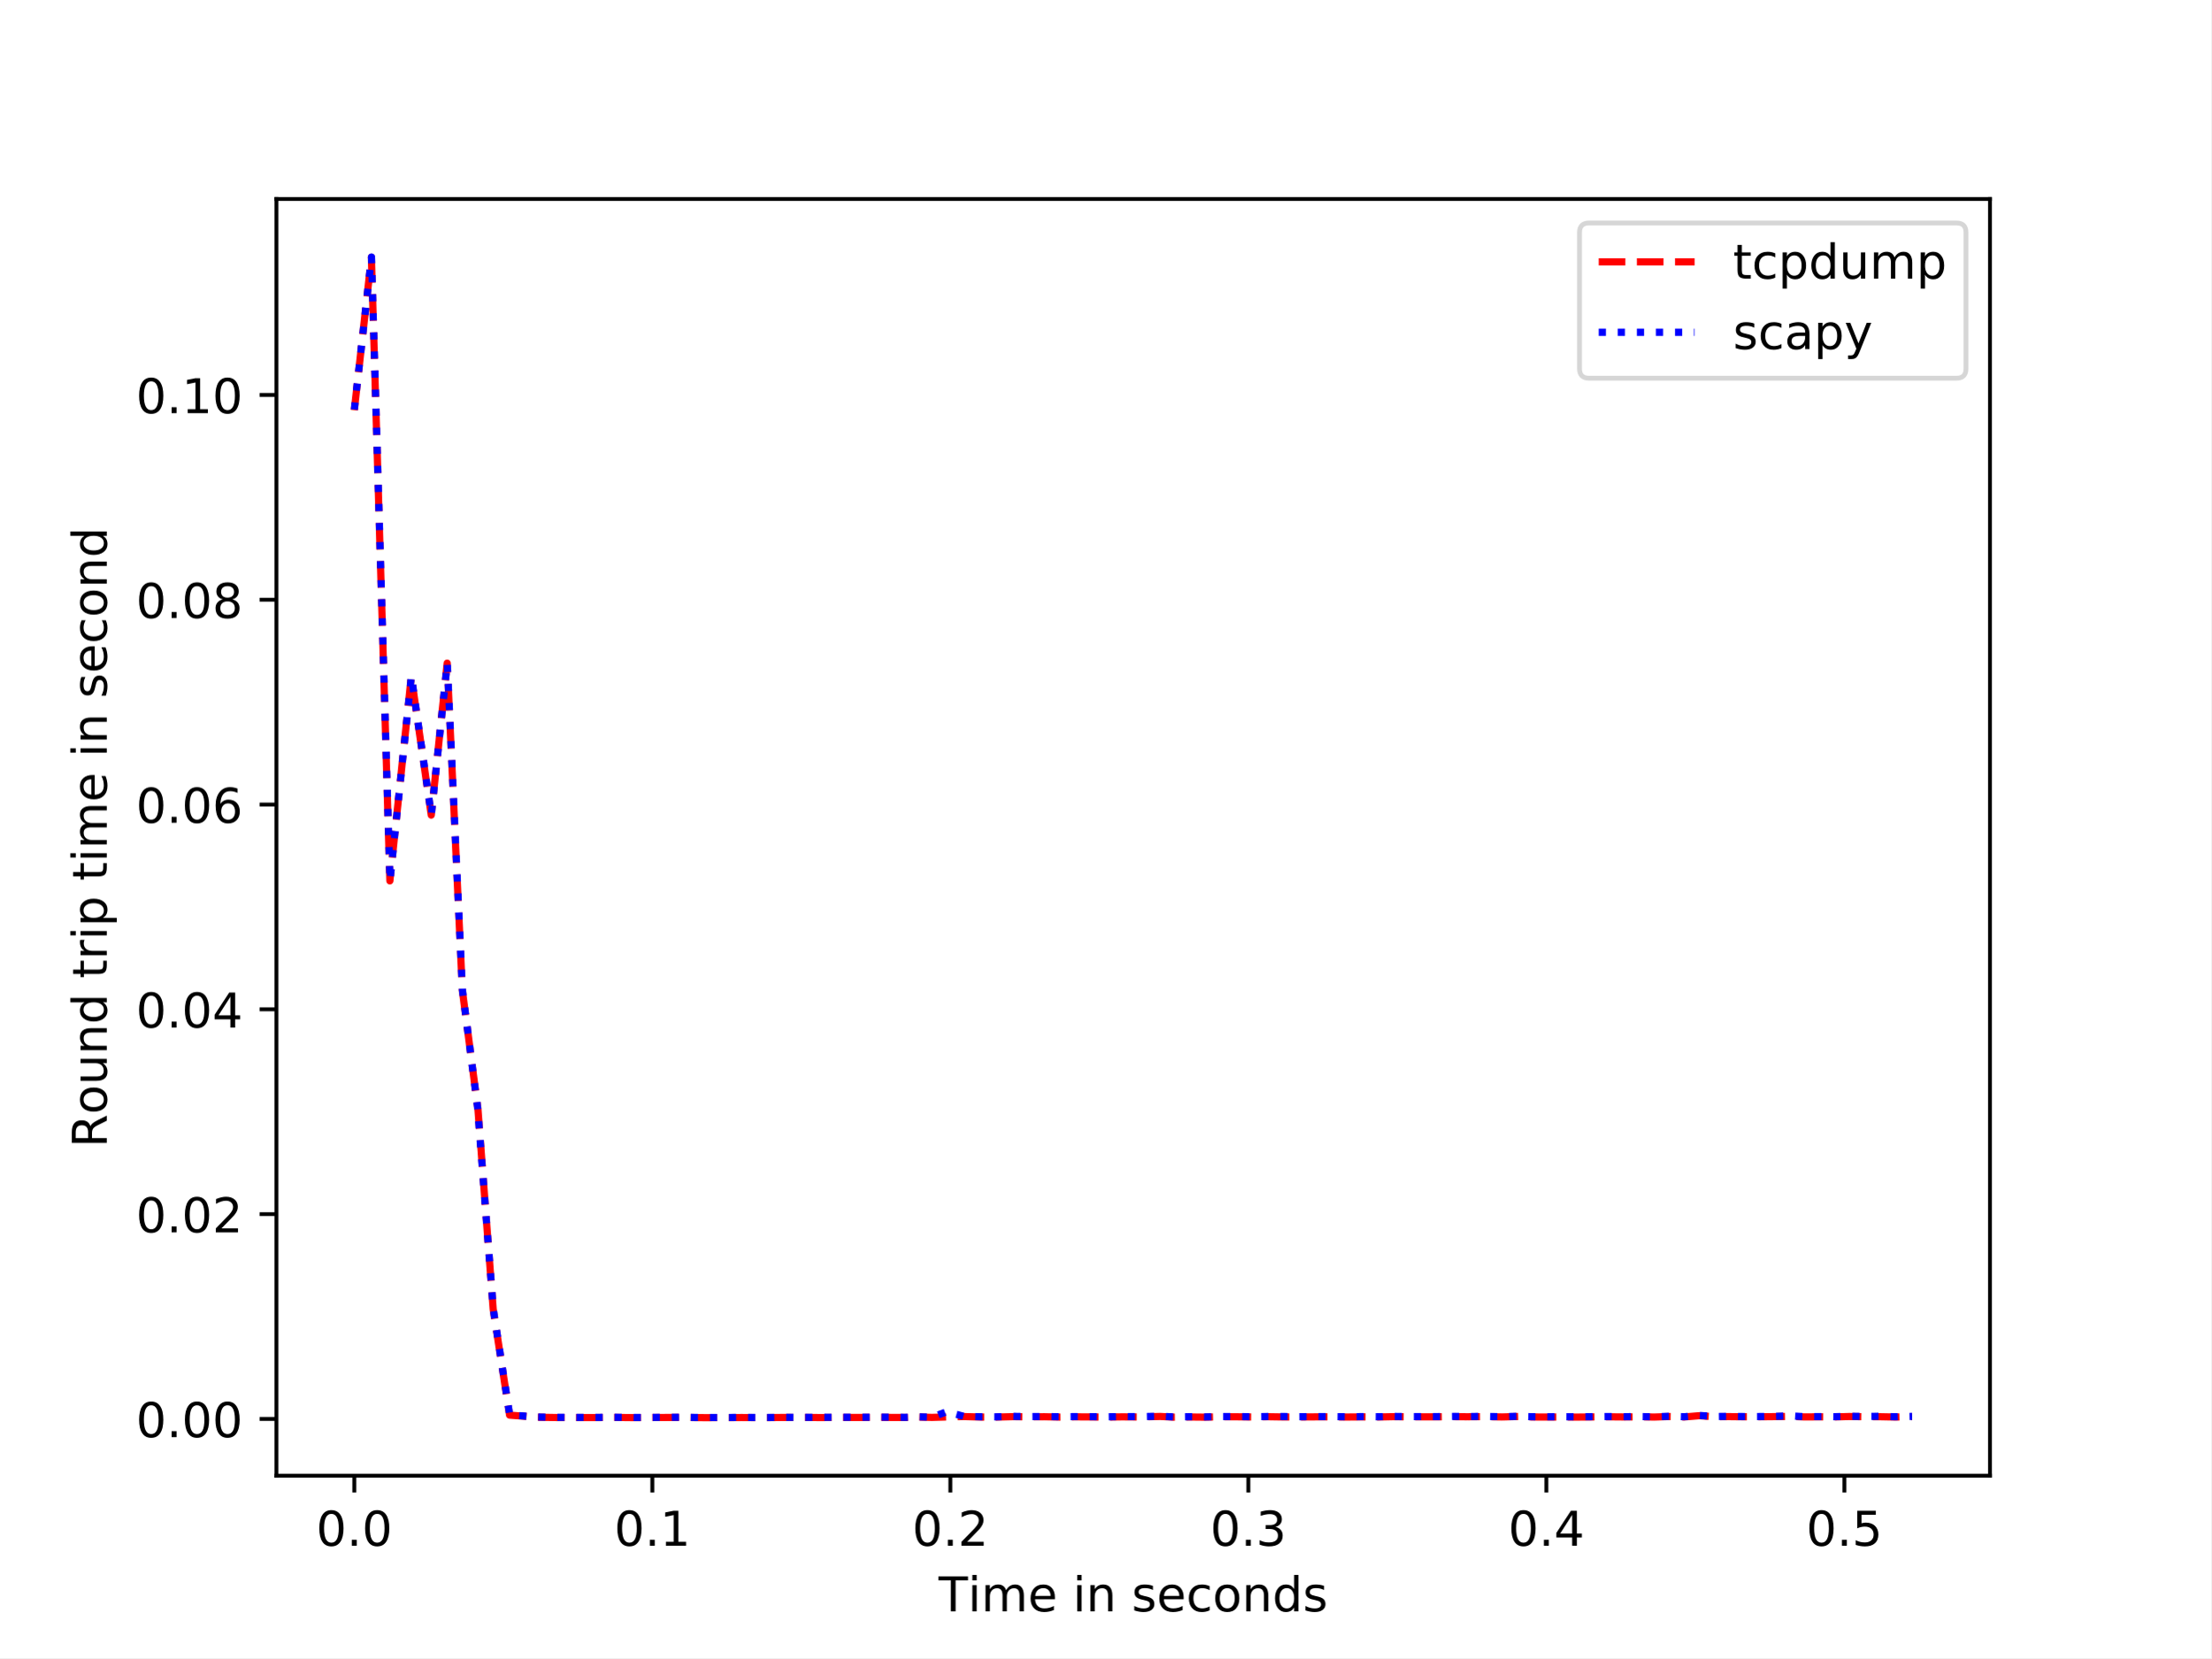
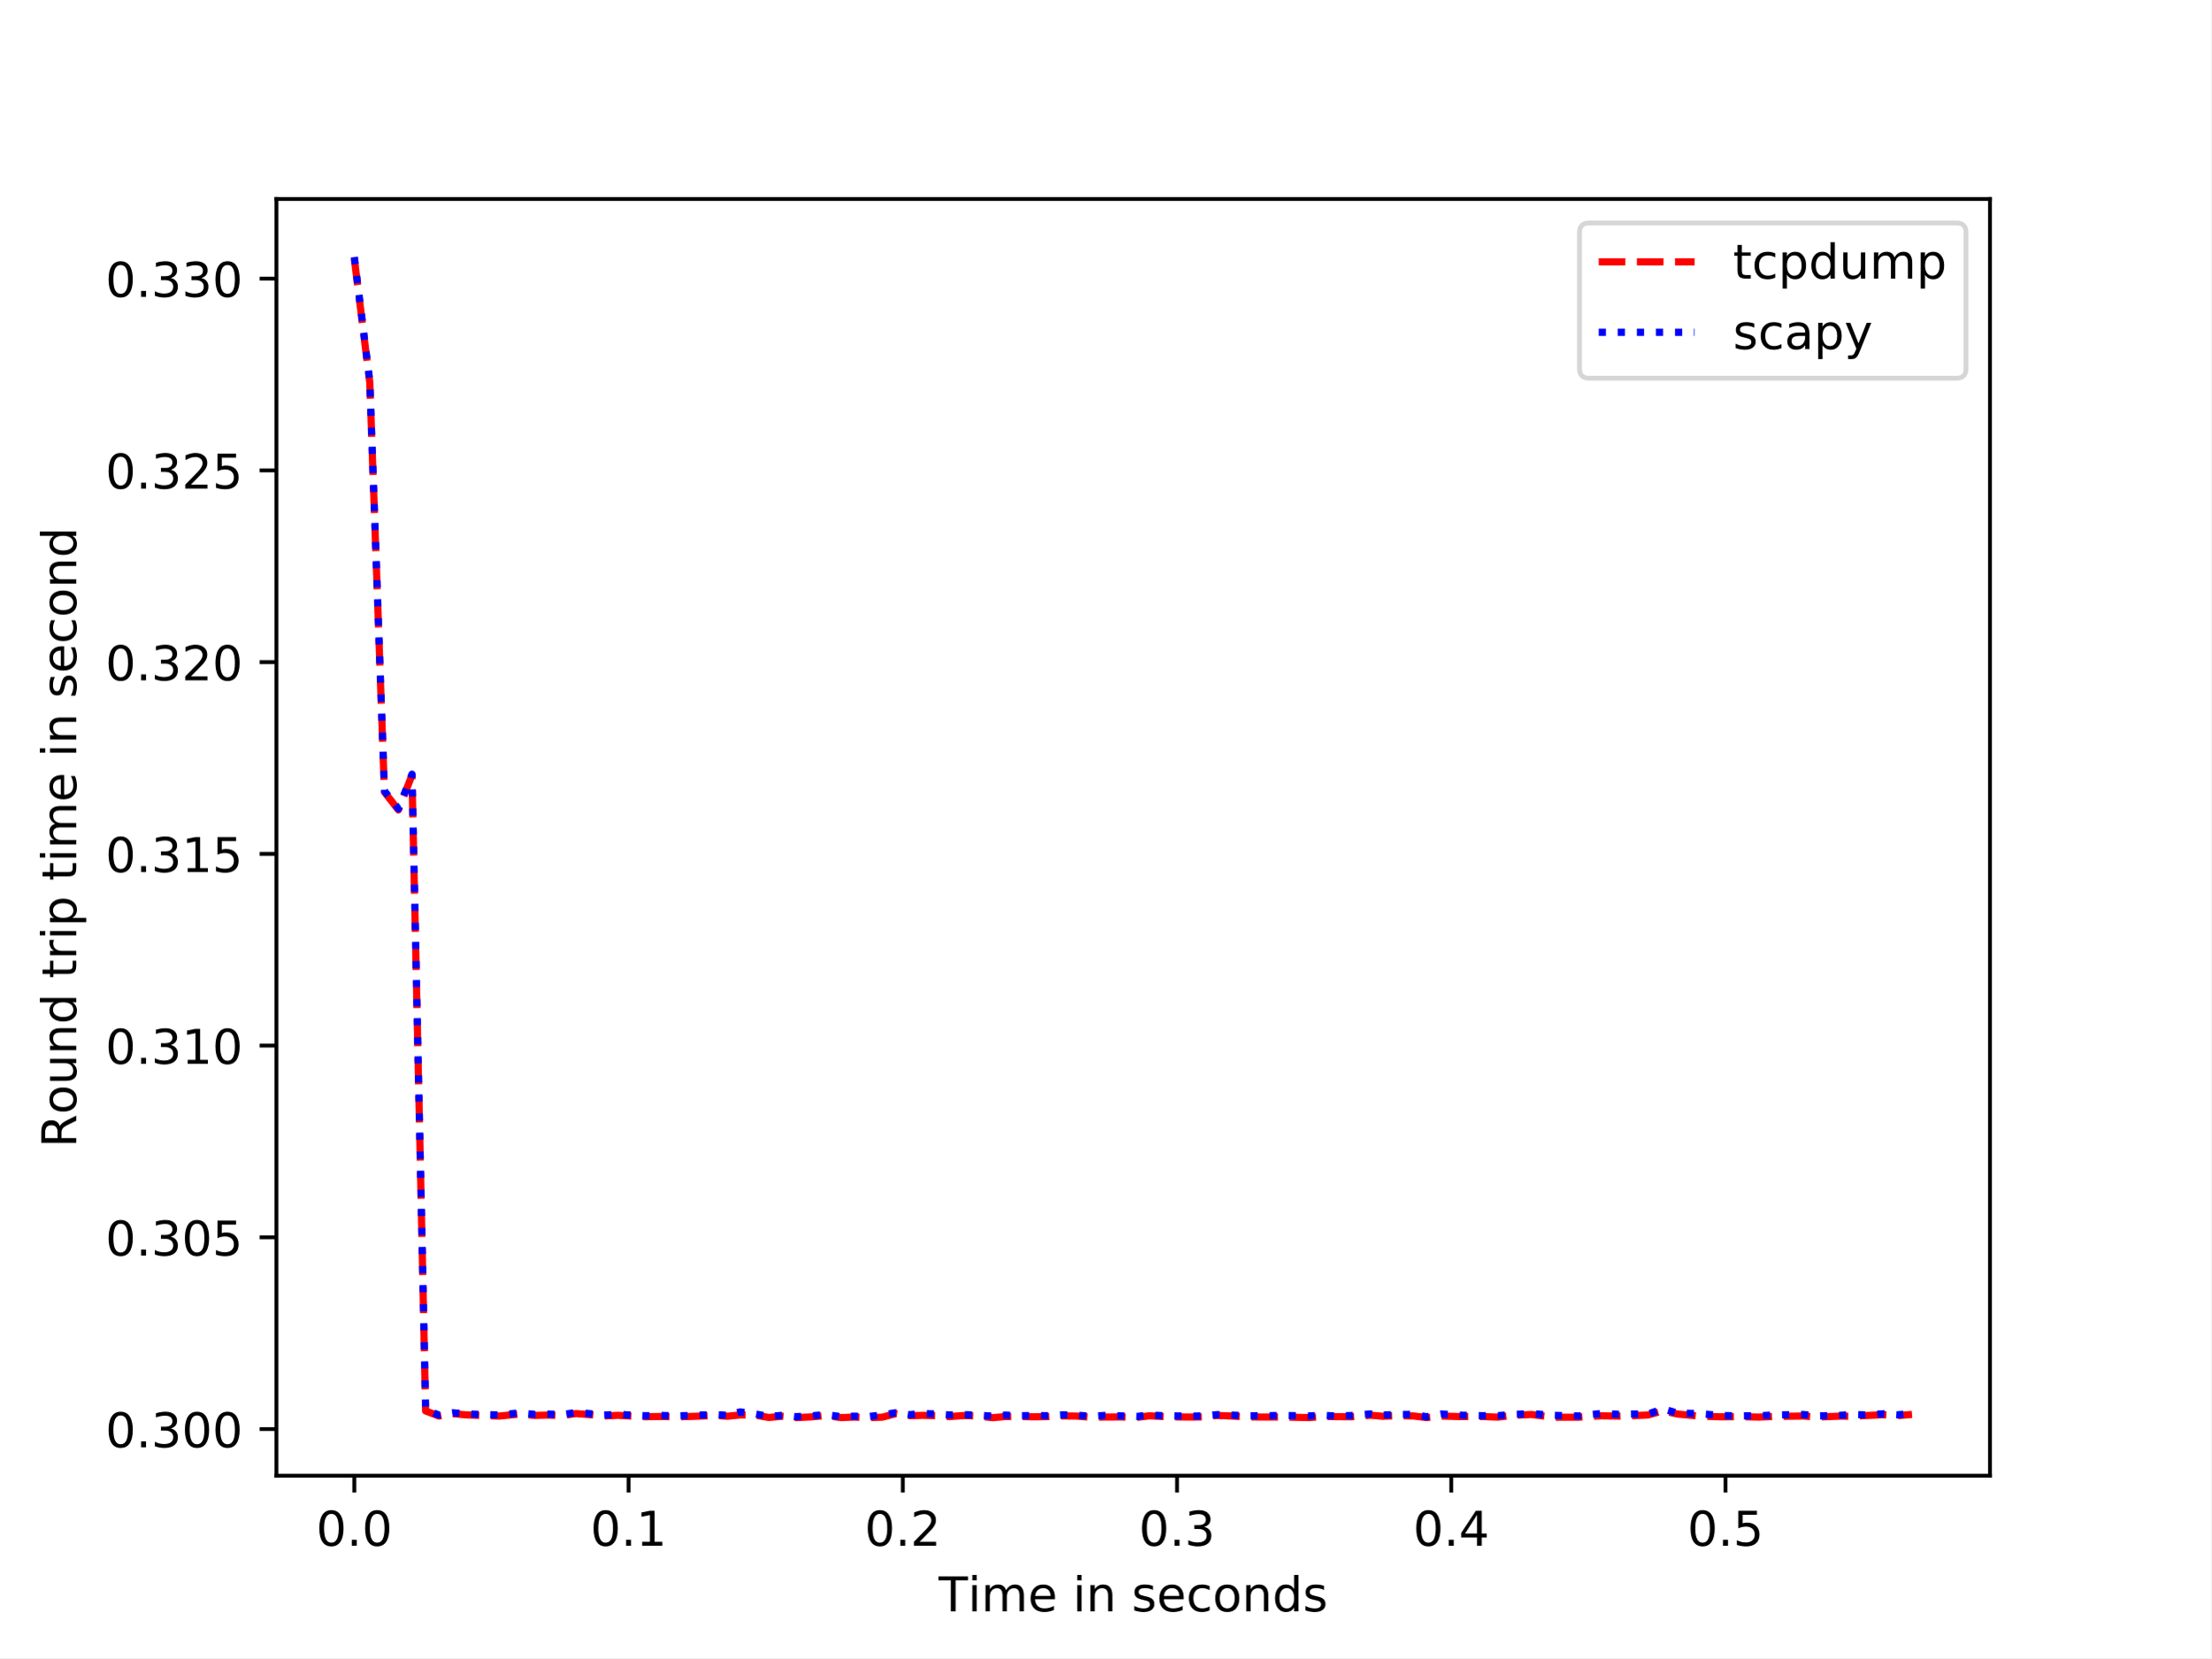
<svg xmlns="http://www.w3.org/2000/svg" xmlns:xlink="http://www.w3.org/1999/xlink" height="345.6pt" version="1.1" viewBox="0 0 460.8 345.6" width="460.8pt">
  <defs>
    <style type="text/css">
*{stroke-linecap:butt;stroke-linejoin:round;}
  </style>
  </defs>
  <g id="figure_1">
    <g id="patch_1">
      <path d="M 0 345.6  L 460.8 345.6  L 460.8 0  L 0 0  z " style="fill:#ffffff;" />
    </g>
    <g id="axes_1">
      <g id="patch_2">
        <path d="M 57.6 307.584  L 414.72 307.584  L 414.72 41.472  L 57.6 41.472  z " style="fill:#ffffff;" />
      </g>
      <g id="matplotlib.axis_1">
        <g id="xtick_1">
          <g id="line2d_1">
            <defs>
-               <path d="M 0 0  L 0 3.5  " id="mf9617eb821" style="stroke:#000000;stroke-width:0.8;" />
-             </defs>
-             <g>
-               <use style="stroke:#000000;stroke-width:0.8;" x="73.833" xlink:href="#mf9617eb821" y="307.584" />
+               <path d="M 0 0  L 0 3.5  " id="m86ef3bd061" style="stroke:#000000;stroke-width:0.8;" />
+             </defs>
+             <g>
+               <use style="stroke:#000000;stroke-width:0.8;" x="73.833" xlink:href="#m86ef3bd061" y="307.584" />
            </g>
          </g>
          <g id="text_1">
            <defs>
              <path d="M 31.781 66.406  Q 24.172 66.406 20.328 58.906  Q 16.5 51.422 16.5 36.375  Q 16.5 21.391 20.328 13.891  Q 24.172 6.391 31.781 6.391  Q 39.453 6.391 43.281 13.891  Q 47.125 21.391 47.125 36.375  Q 47.125 51.422 43.281 58.906  Q 39.453 66.406 31.781 66.406  z M 31.781 74.219  Q 44.047 74.219 50.516 64.516  Q 56.984 54.828 56.984 36.375  Q 56.984 17.969 50.516 8.266  Q 44.047 -1.422 31.781 -1.422  Q 19.531 -1.422 13.062 8.266  Q 6.594 17.969 6.594 36.375  Q 6.594 54.828 13.062 64.516  Q 19.531 74.219 31.781 74.219  z " id="DejaVuSans-30" />
              <path d="M 10.688 12.406  L 21 12.406  L 21 0  L 10.688 0  z " id="DejaVuSans-2e" />
            </defs>
            <g transform="translate(65.88116 322.1824)scale(0.1 -0.1)">
              <use xlink:href="#DejaVuSans-30" />
              <use x="63.623" xlink:href="#DejaVuSans-2e" />
              <use x="95.41" xlink:href="#DejaVuSans-30" />
            </g>
          </g>
        </g>
        <g id="xtick_2">
          <g id="line2d_2">
            <g>
-               <use style="stroke:#000000;stroke-width:0.8;" x="135.943" xlink:href="#mf9617eb821" y="307.584" />
+               <use style="stroke:#000000;stroke-width:0.8;" x="130.988" xlink:href="#m86ef3bd061" y="307.584" />
            </g>
          </g>
          <g id="text_2">
            <defs>
              <path d="M 12.406 8.297  L 28.516 8.297  L 28.516 63.922  L 10.984 60.406  L 10.984 69.391  L 28.422 72.906  L 38.281 72.906  L 38.281 8.297  L 54.391 8.297  L 54.391 0  L 12.406 0  z " id="DejaVuSans-31" />
            </defs>
-             <g transform="translate(127.9912 322.1824)scale(0.1 -0.1)">
+             <g transform="translate(123.036 322.1824)scale(0.1 -0.1)">
              <use xlink:href="#DejaVuSans-30" />
              <use x="63.623" xlink:href="#DejaVuSans-2e" />
              <use x="95.41" xlink:href="#DejaVuSans-31" />
            </g>
          </g>
        </g>
        <g id="xtick_3">
          <g id="line2d_3">
            <g>
-               <use style="stroke:#000000;stroke-width:0.8;" x="198.053" xlink:href="#mf9617eb821" y="307.584" />
+               <use style="stroke:#000000;stroke-width:0.8;" x="188.142" xlink:href="#m86ef3bd061" y="307.584" />
            </g>
          </g>
          <g id="text_3">
            <defs>
              <path d="M 19.188 8.297  L 53.609 8.297  L 53.609 0  L 7.328 0  L 7.328 8.297  Q 12.938 14.109 22.625 23.891  Q 32.328 33.688 34.812 36.531  Q 39.547 41.844 41.422 45.531  Q 43.312 49.219 43.312 52.781  Q 43.312 58.594 39.234 62.25  Q 35.156 65.922 28.609 65.922  Q 23.969 65.922 18.812 64.312  Q 13.672 62.703 7.812 59.422  L 7.812 69.391  Q 13.766 71.781 18.938 73  Q 24.125 74.219 28.422 74.219  Q 39.75 74.219 46.484 68.547  Q 53.219 62.891 53.219 53.422  Q 53.219 48.922 51.531 44.891  Q 49.859 40.875 45.406 35.406  Q 44.188 33.984 37.641 27.219  Q 31.109 20.453 19.188 8.297  z " id="DejaVuSans-32" />
            </defs>
-             <g transform="translate(190.1012 322.1824)scale(0.1 -0.1)">
+             <g transform="translate(180.1909 322.1824)scale(0.1 -0.1)">
              <use xlink:href="#DejaVuSans-30" />
              <use x="63.623" xlink:href="#DejaVuSans-2e" />
              <use x="95.41" xlink:href="#DejaVuSans-32" />
            </g>
          </g>
        </g>
        <g id="xtick_4">
          <g id="line2d_4">
            <g>
-               <use style="stroke:#000000;stroke-width:0.8;" x="260.163" xlink:href="#mf9617eb821" y="307.584" />
+               <use style="stroke:#000000;stroke-width:0.8;" x="245.297" xlink:href="#m86ef3bd061" y="307.584" />
            </g>
          </g>
          <g id="text_4">
            <defs>
              <path d="M 40.578 39.312  Q 47.656 37.797 51.625 33  Q 55.609 28.219 55.609 21.188  Q 55.609 10.406 48.188 4.484  Q 40.766 -1.422 27.094 -1.422  Q 22.516 -1.422 17.656 -0.516  Q 12.797 0.391 7.625 2.203  L 7.625 11.719  Q 11.719 9.328 16.594 8.109  Q 21.484 6.891 26.812 6.891  Q 36.078 6.891 40.938 10.547  Q 45.797 14.203 45.797 21.188  Q 45.797 27.641 41.281 31.266  Q 36.766 34.906 28.719 34.906  L 20.219 34.906  L 20.219 43.016  L 29.109 43.016  Q 36.375 43.016 40.234 45.922  Q 44.094 48.828 44.094 54.297  Q 44.094 59.906 40.109 62.906  Q 36.141 65.922 28.719 65.922  Q 24.656 65.922 20.016 65.031  Q 15.375 64.156 9.812 62.312  L 9.812 71.094  Q 15.438 72.656 20.344 73.438  Q 25.25 74.219 29.594 74.219  Q 40.828 74.219 47.359 69.109  Q 53.906 64.016 53.906 55.328  Q 53.906 49.266 50.438 45.094  Q 46.969 40.922 40.578 39.312  z " id="DejaVuSans-33" />
            </defs>
-             <g transform="translate(252.2112 322.1824)scale(0.1 -0.1)">
+             <g transform="translate(237.3458 322.1824)scale(0.1 -0.1)">
              <use xlink:href="#DejaVuSans-30" />
              <use x="63.623" xlink:href="#DejaVuSans-2e" />
              <use x="95.41" xlink:href="#DejaVuSans-33" />
            </g>
          </g>
        </g>
        <g id="xtick_5">
          <g id="line2d_5">
            <g>
-               <use style="stroke:#000000;stroke-width:0.8;" x="322.273" xlink:href="#mf9617eb821" y="307.584" />
+               <use style="stroke:#000000;stroke-width:0.8;" x="302.452" xlink:href="#m86ef3bd061" y="307.584" />
            </g>
          </g>
          <g id="text_5">
            <defs>
              <path d="M 37.797 64.312  L 12.891 25.391  L 37.797 25.391  z M 35.203 72.906  L 47.609 72.906  L 47.609 25.391  L 58.016 25.391  L 58.016 17.188  L 47.609 17.188  L 47.609 0  L 37.797 0  L 37.797 17.188  L 4.891 17.188  L 4.891 26.703  z " id="DejaVuSans-34" />
            </defs>
-             <g transform="translate(314.3212 322.1824)scale(0.1 -0.1)">
+             <g transform="translate(294.5006 322.1824)scale(0.1 -0.1)">
              <use xlink:href="#DejaVuSans-30" />
              <use x="63.623" xlink:href="#DejaVuSans-2e" />
              <use x="95.41" xlink:href="#DejaVuSans-34" />
            </g>
          </g>
        </g>
        <g id="xtick_6">
          <g id="line2d_6">
            <g>
-               <use style="stroke:#000000;stroke-width:0.8;" x="384.383" xlink:href="#mf9617eb821" y="307.584" />
+               <use style="stroke:#000000;stroke-width:0.8;" x="359.607" xlink:href="#m86ef3bd061" y="307.584" />
            </g>
          </g>
          <g id="text_6">
            <defs>
              <path d="M 10.797 72.906  L 49.516 72.906  L 49.516 64.594  L 19.828 64.594  L 19.828 46.734  Q 21.969 47.469 24.109 47.828  Q 26.266 48.188 28.422 48.188  Q 40.625 48.188 47.75 41.5  Q 54.891 34.812 54.891 23.391  Q 54.891 11.625 47.562 5.094  Q 40.234 -1.422 26.906 -1.422  Q 22.312 -1.422 17.547 -0.641  Q 12.797 0.141 7.719 1.703  L 7.719 11.625  Q 12.109 9.234 16.797 8.062  Q 21.484 6.891 26.703 6.891  Q 35.156 6.891 40.078 11.328  Q 45.016 15.766 45.016 23.391  Q 45.016 31 40.078 35.438  Q 35.156 39.891 26.703 39.891  Q 22.75 39.891 18.812 39.016  Q 14.891 38.141 10.797 36.281  z " id="DejaVuSans-35" />
            </defs>
-             <g transform="translate(376.4312 322.1824)scale(0.1 -0.1)">
+             <g transform="translate(351.6555 322.1824)scale(0.1 -0.1)">
              <use xlink:href="#DejaVuSans-30" />
              <use x="63.623" xlink:href="#DejaVuSans-2e" />
              <use x="95.41" xlink:href="#DejaVuSans-35" />
            </g>
          </g>
        </g>
        <g id="text_7">
          <defs>
            <path d="M -0.297 72.906  L 61.375 72.906  L 61.375 64.594  L 35.5 64.594  L 35.5 0  L 25.594 0  L 25.594 64.594  L -0.297 64.594  z " id="DejaVuSans-54" />
            <path d="M 9.422 54.688  L 18.406 54.688  L 18.406 0  L 9.422 0  z M 9.422 75.984  L 18.406 75.984  L 18.406 64.594  L 9.422 64.594  z " id="DejaVuSans-69" />
            <path d="M 52 44.188  Q 55.375 50.25 60.062 53.125  Q 64.75 56 71.094 56  Q 79.641 56 84.281 50.016  Q 88.922 44.047 88.922 33.016  L 88.922 0  L 79.891 0  L 79.891 32.719  Q 79.891 40.578 77.094 44.375  Q 74.312 48.188 68.609 48.188  Q 61.625 48.188 57.562 43.547  Q 53.516 38.922 53.516 30.906  L 53.516 0  L 44.484 0  L 44.484 32.719  Q 44.484 40.625 41.703 44.406  Q 38.922 48.188 33.109 48.188  Q 26.219 48.188 22.156 43.531  Q 18.109 38.875 18.109 30.906  L 18.109 0  L 9.078 0  L 9.078 54.688  L 18.109 54.688  L 18.109 46.188  Q 21.188 51.219 25.484 53.609  Q 29.781 56 35.688 56  Q 41.656 56 45.828 52.969  Q 50 49.953 52 44.188  z " id="DejaVuSans-6d" />
            <path d="M 56.203 29.594  L 56.203 25.203  L 14.891 25.203  Q 15.484 15.922 20.484 11.062  Q 25.484 6.203 34.422 6.203  Q 39.594 6.203 44.453 7.469  Q 49.312 8.734 54.109 11.281  L 54.109 2.781  Q 49.266 0.734 44.188 -0.344  Q 39.109 -1.422 33.891 -1.422  Q 20.797 -1.422 13.156 6.188  Q 5.516 13.812 5.516 26.812  Q 5.516 40.234 12.766 48.109  Q 20.016 56 32.328 56  Q 43.359 56 49.781 48.891  Q 56.203 41.797 56.203 29.594  z M 47.219 32.234  Q 47.125 39.594 43.094 43.984  Q 39.062 48.391 32.422 48.391  Q 24.906 48.391 20.391 44.141  Q 15.875 39.891 15.188 32.172  z " id="DejaVuSans-65" />
            <path id="DejaVuSans-20" />
            <path d="M 54.891 33.016  L 54.891 0  L 45.906 0  L 45.906 32.719  Q 45.906 40.484 42.875 44.328  Q 39.844 48.188 33.797 48.188  Q 26.516 48.188 22.312 43.547  Q 18.109 38.922 18.109 30.906  L 18.109 0  L 9.078 0  L 9.078 54.688  L 18.109 54.688  L 18.109 46.188  Q 21.344 51.125 25.703 53.562  Q 30.078 56 35.797 56  Q 45.219 56 50.047 50.172  Q 54.891 44.344 54.891 33.016  z " id="DejaVuSans-6e" />
            <path d="M 44.281 53.078  L 44.281 44.578  Q 40.484 46.531 36.375 47.5  Q 32.281 48.484 27.875 48.484  Q 21.188 48.484 17.844 46.438  Q 14.5 44.391 14.5 40.281  Q 14.5 37.156 16.891 35.375  Q 19.281 33.594 26.516 31.984  L 29.594 31.297  Q 39.156 29.25 43.188 25.516  Q 47.219 21.781 47.219 15.094  Q 47.219 7.469 41.188 3.016  Q 35.156 -1.422 24.609 -1.422  Q 20.219 -1.422 15.453 -0.562  Q 10.688 0.297 5.422 2  L 5.422 11.281  Q 10.406 8.688 15.234 7.391  Q 20.062 6.109 24.812 6.109  Q 31.156 6.109 34.562 8.281  Q 37.984 10.453 37.984 14.406  Q 37.984 18.062 35.516 20.016  Q 33.062 21.969 24.703 23.781  L 21.578 24.516  Q 13.234 26.266 9.516 29.906  Q 5.812 33.547 5.812 39.891  Q 5.812 47.609 11.281 51.797  Q 16.75 56 26.812 56  Q 31.781 56 36.172 55.266  Q 40.578 54.547 44.281 53.078  z " id="DejaVuSans-73" />
            <path d="M 48.781 52.594  L 48.781 44.188  Q 44.969 46.297 41.141 47.344  Q 37.312 48.391 33.406 48.391  Q 24.656 48.391 19.812 42.844  Q 14.984 37.312 14.984 27.297  Q 14.984 17.281 19.812 11.734  Q 24.656 6.203 33.406 6.203  Q 37.312 6.203 41.141 7.25  Q 44.969 8.297 48.781 10.406  L 48.781 2.094  Q 45.016 0.344 40.984 -0.531  Q 36.969 -1.422 32.422 -1.422  Q 20.062 -1.422 12.781 6.344  Q 5.516 14.109 5.516 27.297  Q 5.516 40.672 12.859 48.328  Q 20.219 56 33.016 56  Q 37.156 56 41.109 55.141  Q 45.062 54.297 48.781 52.594  z " id="DejaVuSans-63" />
            <path d="M 30.609 48.391  Q 23.391 48.391 19.188 42.75  Q 14.984 37.109 14.984 27.297  Q 14.984 17.484 19.156 11.844  Q 23.344 6.203 30.609 6.203  Q 37.797 6.203 41.984 11.859  Q 46.188 17.531 46.188 27.297  Q 46.188 37.016 41.984 42.703  Q 37.797 48.391 30.609 48.391  z M 30.609 56  Q 42.328 56 49.016 48.375  Q 55.719 40.766 55.719 27.297  Q 55.719 13.875 49.016 6.219  Q 42.328 -1.422 30.609 -1.422  Q 18.844 -1.422 12.172 6.219  Q 5.516 13.875 5.516 27.297  Q 5.516 40.766 12.172 48.375  Q 18.844 56 30.609 56  z " id="DejaVuSans-6f" />
            <path d="M 45.406 46.391  L 45.406 75.984  L 54.391 75.984  L 54.391 0  L 45.406 0  L 45.406 8.203  Q 42.578 3.328 38.25 0.953  Q 33.938 -1.422 27.875 -1.422  Q 17.969 -1.422 11.734 6.484  Q 5.516 14.406 5.516 27.297  Q 5.516 40.188 11.734 48.094  Q 17.969 56 27.875 56  Q 33.938 56 38.25 53.625  Q 42.578 51.266 45.406 46.391  z M 14.797 27.297  Q 14.797 17.391 18.875 11.75  Q 22.953 6.109 30.078 6.109  Q 37.203 6.109 41.297 11.75  Q 45.406 17.391 45.406 27.297  Q 45.406 37.203 41.297 42.844  Q 37.203 48.484 30.078 48.484  Q 22.953 48.484 18.875 42.844  Q 14.797 37.203 14.797 27.297  z " id="DejaVuSans-64" />
          </defs>
          <g transform="translate(195.5991 335.8606)scale(0.1 -0.1)">
            <use xlink:href="#DejaVuSans-54" />
            <use x="61.037" xlink:href="#DejaVuSans-69" />
            <use x="88.82" xlink:href="#DejaVuSans-6d" />
            <use x="186.232" xlink:href="#DejaVuSans-65" />
            <use x="247.756" xlink:href="#DejaVuSans-20" />
            <use x="279.543" xlink:href="#DejaVuSans-69" />
            <use x="307.326" xlink:href="#DejaVuSans-6e" />
            <use x="370.705" xlink:href="#DejaVuSans-20" />
            <use x="402.492" xlink:href="#DejaVuSans-73" />
            <use x="454.592" xlink:href="#DejaVuSans-65" />
            <use x="516.115" xlink:href="#DejaVuSans-63" />
            <use x="571.096" xlink:href="#DejaVuSans-6f" />
            <use x="632.277" xlink:href="#DejaVuSans-6e" />
            <use x="695.656" xlink:href="#DejaVuSans-64" />
            <use x="759.133" xlink:href="#DejaVuSans-73" />
          </g>
        </g>
      </g>
      <g id="matplotlib.axis_2">
        <g id="ytick_1">
          <g id="line2d_7">
            <defs>
-               <path d="M 0 0  L -3.5 0  " id="m9dc838fcb0" style="stroke:#000000;stroke-width:0.8;" />
-             </defs>
-             <g>
-               <use style="stroke:#000000;stroke-width:0.8;" x="57.6" xlink:href="#m9dc838fcb0" y="295.751" />
+               <path d="M 0 0  L -3.5 0  " id="mf9bea28ce6" style="stroke:#000000;stroke-width:0.8;" />
+             </defs>
+             <g>
+               <use style="stroke:#000000;stroke-width:0.8;" x="57.6" xlink:href="#mf9bea28ce6" y="297.87" />
            </g>
          </g>
          <g id="text_8">
-             <g transform="translate(28.33438 299.5497)scale(0.1 -0.1)">
-               <use xlink:href="#DejaVuSans-30" />
-               <use x="63.623" xlink:href="#DejaVuSans-2e" />
-               <use x="95.41" xlink:href="#DejaVuSans-30" />
+             <g transform="translate(21.97188 301.6692)scale(0.1 -0.1)">
+               <use xlink:href="#DejaVuSans-30" />
+               <use x="63.623" xlink:href="#DejaVuSans-2e" />
+               <use x="95.41" xlink:href="#DejaVuSans-33" />
              <use x="159.033" xlink:href="#DejaVuSans-30" />
+               <use x="222.656" xlink:href="#DejaVuSans-30" />
            </g>
          </g>
        </g>
        <g id="ytick_2">
          <g id="line2d_8">
            <g>
-               <use style="stroke:#000000;stroke-width:0.8;" x="57.6" xlink:href="#m9dc838fcb0" y="253.063" />
+               <use style="stroke:#000000;stroke-width:0.8;" x="57.6" xlink:href="#mf9bea28ce6" y="257.903" />
            </g>
          </g>
          <g id="text_9">
-             <g transform="translate(28.33438 256.8627)scale(0.1 -0.1)">
-               <use xlink:href="#DejaVuSans-30" />
-               <use x="63.623" xlink:href="#DejaVuSans-2e" />
-               <use x="95.41" xlink:href="#DejaVuSans-30" />
-               <use x="159.033" xlink:href="#DejaVuSans-32" />
+             <g transform="translate(21.97188 261.7024)scale(0.1 -0.1)">
+               <use xlink:href="#DejaVuSans-30" />
+               <use x="63.623" xlink:href="#DejaVuSans-2e" />
+               <use x="95.41" xlink:href="#DejaVuSans-33" />
+               <use x="159.033" xlink:href="#DejaVuSans-30" />
+               <use x="222.656" xlink:href="#DejaVuSans-35" />
            </g>
          </g>
        </g>
        <g id="ytick_3">
          <g id="line2d_9">
            <g>
-               <use style="stroke:#000000;stroke-width:0.8;" x="57.6" xlink:href="#m9dc838fcb0" y="210.376" />
+               <use style="stroke:#000000;stroke-width:0.8;" x="57.6" xlink:href="#mf9bea28ce6" y="217.936" />
            </g>
          </g>
          <g id="text_10">
-             <g transform="translate(28.33438 214.1757)scale(0.1 -0.1)">
-               <use xlink:href="#DejaVuSans-30" />
-               <use x="63.623" xlink:href="#DejaVuSans-2e" />
-               <use x="95.41" xlink:href="#DejaVuSans-30" />
-               <use x="159.033" xlink:href="#DejaVuSans-34" />
+             <g transform="translate(21.97188 221.7355)scale(0.1 -0.1)">
+               <use xlink:href="#DejaVuSans-30" />
+               <use x="63.623" xlink:href="#DejaVuSans-2e" />
+               <use x="95.41" xlink:href="#DejaVuSans-33" />
+               <use x="159.033" xlink:href="#DejaVuSans-31" />
+               <use x="222.656" xlink:href="#DejaVuSans-30" />
            </g>
          </g>
        </g>
        <g id="ytick_4">
          <g id="line2d_10">
            <g>
-               <use style="stroke:#000000;stroke-width:0.8;" x="57.6" xlink:href="#m9dc838fcb0" y="167.689" />
+               <use style="stroke:#000000;stroke-width:0.8;" x="57.6" xlink:href="#mf9bea28ce6" y="177.969" />
            </g>
          </g>
          <g id="text_11">
-             <defs>
-               <path d="M 33.016 40.375  Q 26.375 40.375 22.484 35.828  Q 18.609 31.297 18.609 23.391  Q 18.609 15.531 22.484 10.953  Q 26.375 6.391 33.016 6.391  Q 39.656 6.391 43.531 10.953  Q 47.406 15.531 47.406 23.391  Q 47.406 31.297 43.531 35.828  Q 39.656 40.375 33.016 40.375  z M 52.594 71.297  L 52.594 62.312  Q 48.875 64.062 45.094 64.984  Q 41.312 65.922 37.594 65.922  Q 27.828 65.922 22.672 59.328  Q 17.531 52.734 16.797 39.406  Q 19.672 43.656 24.016 45.922  Q 28.375 48.188 33.594 48.188  Q 44.578 48.188 50.953 41.516  Q 57.328 34.859 57.328 23.391  Q 57.328 12.156 50.688 5.359  Q 44.047 -1.422 33.016 -1.422  Q 20.359 -1.422 13.672 8.266  Q 6.984 17.969 6.984 36.375  Q 6.984 53.656 15.188 63.938  Q 23.391 74.219 37.203 74.219  Q 40.922 74.219 44.703 73.484  Q 48.484 72.75 52.594 71.297  z " id="DejaVuSans-36" />
-             </defs>
-             <g transform="translate(28.33438 171.4886)scale(0.1 -0.1)">
-               <use xlink:href="#DejaVuSans-30" />
-               <use x="63.623" xlink:href="#DejaVuSans-2e" />
-               <use x="95.41" xlink:href="#DejaVuSans-30" />
-               <use x="159.033" xlink:href="#DejaVuSans-36" />
+             <g transform="translate(21.97188 181.7686)scale(0.1 -0.1)">
+               <use xlink:href="#DejaVuSans-30" />
+               <use x="63.623" xlink:href="#DejaVuSans-2e" />
+               <use x="95.41" xlink:href="#DejaVuSans-33" />
+               <use x="159.033" xlink:href="#DejaVuSans-31" />
+               <use x="222.656" xlink:href="#DejaVuSans-35" />
            </g>
          </g>
        </g>
        <g id="ytick_5">
          <g id="line2d_11">
            <g>
-               <use style="stroke:#000000;stroke-width:0.8;" x="57.6" xlink:href="#m9dc838fcb0" y="125.002" />
+               <use style="stroke:#000000;stroke-width:0.8;" x="57.6" xlink:href="#mf9bea28ce6" y="138.003" />
            </g>
          </g>
          <g id="text_12">
-             <defs>
-               <path d="M 31.781 34.625  Q 24.75 34.625 20.719 30.859  Q 16.703 27.094 16.703 20.516  Q 16.703 13.922 20.719 10.156  Q 24.75 6.391 31.781 6.391  Q 38.812 6.391 42.859 10.172  Q 46.922 13.969 46.922 20.516  Q 46.922 27.094 42.891 30.859  Q 38.875 34.625 31.781 34.625  z M 21.922 38.812  Q 15.578 40.375 12.031 44.719  Q 8.5 49.078 8.5 55.328  Q 8.5 64.062 14.719 69.141  Q 20.953 74.219 31.781 74.219  Q 42.672 74.219 48.875 69.141  Q 55.078 64.062 55.078 55.328  Q 55.078 49.078 51.531 44.719  Q 48 40.375 41.703 38.812  Q 48.828 37.156 52.797 32.312  Q 56.781 27.484 56.781 20.516  Q 56.781 9.906 50.312 4.234  Q 43.844 -1.422 31.781 -1.422  Q 19.734 -1.422 13.25 4.234  Q 6.781 9.906 6.781 20.516  Q 6.781 27.484 10.781 32.312  Q 14.797 37.156 21.922 38.812  z M 18.312 54.391  Q 18.312 48.734 21.844 45.562  Q 25.391 42.391 31.781 42.391  Q 38.141 42.391 41.719 45.562  Q 45.312 48.734 45.312 54.391  Q 45.312 60.062 41.719 63.234  Q 38.141 66.406 31.781 66.406  Q 25.391 66.406 21.844 63.234  Q 18.312 60.062 18.312 54.391  z " id="DejaVuSans-38" />
-             </defs>
-             <g transform="translate(28.33438 128.8016)scale(0.1 -0.1)">
-               <use xlink:href="#DejaVuSans-30" />
-               <use x="63.623" xlink:href="#DejaVuSans-2e" />
-               <use x="95.41" xlink:href="#DejaVuSans-30" />
-               <use x="159.033" xlink:href="#DejaVuSans-38" />
+             <g transform="translate(21.97188 141.8018)scale(0.1 -0.1)">
+               <use xlink:href="#DejaVuSans-30" />
+               <use x="63.623" xlink:href="#DejaVuSans-2e" />
+               <use x="95.41" xlink:href="#DejaVuSans-33" />
+               <use x="159.033" xlink:href="#DejaVuSans-32" />
+               <use x="222.656" xlink:href="#DejaVuSans-30" />
            </g>
          </g>
        </g>
        <g id="ytick_6">
          <g id="line2d_12">
            <g>
-               <use style="stroke:#000000;stroke-width:0.8;" x="57.6" xlink:href="#m9dc838fcb0" y="82.315" />
+               <use style="stroke:#000000;stroke-width:0.8;" x="57.6" xlink:href="#mf9bea28ce6" y="98.036" />
            </g>
          </g>
          <g id="text_13">
-             <g transform="translate(28.33438 86.11456)scale(0.1 -0.1)">
-               <use xlink:href="#DejaVuSans-30" />
-               <use x="63.623" xlink:href="#DejaVuSans-2e" />
-               <use x="95.41" xlink:href="#DejaVuSans-31" />
-               <use x="159.033" xlink:href="#DejaVuSans-30" />
-             </g>
-           </g>
-         </g>
-         <g id="text_14">
+             <g transform="translate(21.97188 101.8349)scale(0.1 -0.1)">
+               <use xlink:href="#DejaVuSans-30" />
+               <use x="63.623" xlink:href="#DejaVuSans-2e" />
+               <use x="95.41" xlink:href="#DejaVuSans-33" />
+               <use x="159.033" xlink:href="#DejaVuSans-32" />
+               <use x="222.656" xlink:href="#DejaVuSans-35" />
+             </g>
+           </g>
+         </g>
+         <g id="ytick_7">
+           <g id="line2d_13">
+             <g>
+               <use style="stroke:#000000;stroke-width:0.8;" x="57.6" xlink:href="#mf9bea28ce6" y="58.069" />
+             </g>
+           </g>
+           <g id="text_14">
+             <g transform="translate(21.97188 61.86803)scale(0.1 -0.1)">
+               <use xlink:href="#DejaVuSans-30" />
+               <use x="63.623" xlink:href="#DejaVuSans-2e" />
+               <use x="95.41" xlink:href="#DejaVuSans-33" />
+               <use x="159.033" xlink:href="#DejaVuSans-33" />
+               <use x="222.656" xlink:href="#DejaVuSans-30" />
+             </g>
+           </g>
+         </g>
+         <g id="text_15">
          <defs>
            <path d="M 44.391 34.188  Q 47.562 33.109 50.562 29.594  Q 53.562 26.078 56.594 19.922  L 66.609 0  L 56 0  L 46.688 18.703  Q 43.062 26.031 39.672 28.422  Q 36.281 30.812 30.422 30.812  L 19.672 30.812  L 19.672 0  L 9.812 0  L 9.812 72.906  L 32.078 72.906  Q 44.578 72.906 50.734 67.672  Q 56.891 62.453 56.891 51.906  Q 56.891 45.016 53.688 40.469  Q 50.484 35.938 44.391 34.188  z M 19.672 64.797  L 19.672 38.922  L 32.078 38.922  Q 39.203 38.922 42.844 42.219  Q 46.484 45.516 46.484 51.906  Q 46.484 58.297 42.844 61.547  Q 39.203 64.797 32.078 64.797  z " id="DejaVuSans-52" />
            <path d="M 8.5 21.578  L 8.5 54.688  L 17.484 54.688  L 17.484 21.922  Q 17.484 14.156 20.5 10.266  Q 23.531 6.391 29.594 6.391  Q 36.859 6.391 41.078 11.031  Q 45.312 15.672 45.312 23.688  L 45.312 54.688  L 54.297 54.688  L 54.297 0  L 45.312 0  L 45.312 8.406  Q 42.047 3.422 37.719 1  Q 33.406 -1.422 27.688 -1.422  Q 18.266 -1.422 13.375 4.438  Q 8.5 10.297 8.5 21.578  z M 31.109 56  z " id="DejaVuSans-75" />
            <path d="M 18.312 70.219  L 18.312 54.688  L 36.812 54.688  L 36.812 47.703  L 18.312 47.703  L 18.312 18.016  Q 18.312 11.328 20.141 9.422  Q 21.969 7.516 27.594 7.516  L 36.812 7.516  L 36.812 0  L 27.594 0  Q 17.188 0 13.234 3.875  Q 9.281 7.766 9.281 18.016  L 9.281 47.703  L 2.688 47.703  L 2.688 54.688  L 9.281 54.688  L 9.281 70.219  z " id="DejaVuSans-74" />
            <path d="M 41.109 46.297  Q 39.594 47.172 37.812 47.578  Q 36.031 48 33.891 48  Q 26.266 48 22.188 43.047  Q 18.109 38.094 18.109 28.812  L 18.109 0  L 9.078 0  L 9.078 54.688  L 18.109 54.688  L 18.109 46.188  Q 20.953 51.172 25.484 53.578  Q 30.031 56 36.531 56  Q 37.453 56 38.578 55.875  Q 39.703 55.766 41.062 55.516  z " id="DejaVuSans-72" />
            <path d="M 18.109 8.203  L 18.109 -20.797  L 9.078 -20.797  L 9.078 54.688  L 18.109 54.688  L 18.109 46.391  Q 20.953 51.266 25.266 53.625  Q 29.594 56 35.594 56  Q 45.562 56 51.781 48.094  Q 58.016 40.188 58.016 27.297  Q 58.016 14.406 51.781 6.484  Q 45.562 -1.422 35.594 -1.422  Q 29.594 -1.422 25.266 0.953  Q 20.953 3.328 18.109 8.203  z M 48.688 27.297  Q 48.688 37.203 44.609 42.844  Q 40.531 48.484 33.406 48.484  Q 26.266 48.484 22.188 42.844  Q 18.109 37.203 18.109 27.297  Q 18.109 17.391 22.188 11.75  Q 26.266 6.109 33.406 6.109  Q 40.531 6.109 44.609 11.75  Q 48.688 17.391 48.688 27.297  z " id="DejaVuSans-70" />
          </defs>
-           <g transform="translate(22.25469 239.1921)rotate(-90)scale(0.1 -0.1)">
+           <g transform="translate(15.89219 239.1921)rotate(-90)scale(0.1 -0.1)">
            <use xlink:href="#DejaVuSans-52" />
            <use x="69.42" xlink:href="#DejaVuSans-6f" />
            <use x="130.602" xlink:href="#DejaVuSans-75" />
            <use x="193.98" xlink:href="#DejaVuSans-6e" />
            <use x="257.359" xlink:href="#DejaVuSans-64" />
            <use x="320.836" xlink:href="#DejaVuSans-20" />
            <use x="352.623" xlink:href="#DejaVuSans-74" />
            <use x="391.832" xlink:href="#DejaVuSans-72" />
            <use x="432.945" xlink:href="#DejaVuSans-69" />
            <use x="460.729" xlink:href="#DejaVuSans-70" />
            <use x="524.205" xlink:href="#DejaVuSans-20" />
            <use x="555.992" xlink:href="#DejaVuSans-74" />
            <use x="595.201" xlink:href="#DejaVuSans-69" />
            <use x="622.984" xlink:href="#DejaVuSans-6d" />
            <use x="720.396" xlink:href="#DejaVuSans-65" />
            <use x="781.92" xlink:href="#DejaVuSans-20" />
            <use x="813.707" xlink:href="#DejaVuSans-69" />
            <use x="841.49" xlink:href="#DejaVuSans-6e" />
            <use x="904.869" xlink:href="#DejaVuSans-20" />
            <use x="936.656" xlink:href="#DejaVuSans-73" />
            <use x="988.756" xlink:href="#DejaVuSans-65" />
            <use x="1050.279" xlink:href="#DejaVuSans-63" />
            <use x="1105.26" xlink:href="#DejaVuSans-6f" />
            <use x="1166.441" xlink:href="#DejaVuSans-6e" />
            <use x="1229.82" xlink:href="#DejaVuSans-64" />
          </g>
        </g>
      </g>
-       <g id="line2d_13">
-         <path clip-path="url(#p7c1ba6ee48)" d="M 73.833 85.481  L 77.395 53.625  L 81.243 183.599  L 85.706 140.999  L 89.865 169.892  L 93.186 138.22  L 96.336 206.321  L 99.602 231.248  L 102.775 272.904  L 106.193 294.961  L 111.839 295.39  L 115.954 295.46  L 120.476 295.465  L 124.056 295.467  L 128.021 295.437  L 132.157 295.479  L 136.913 295.454  L 139.944 295.441  L 142.366 295.422  L 144.882 295.475  L 147.421 295.488  L 149.752 295.473  L 152.107 295.477  L 154.528 295.458  L 157.242 295.475  L 160.341 295.473  L 163.1 295.441  L 165.477 295.45  L 167.845 295.443  L 171.162 295.465  L 174.25 295.437  L 179.111 295.441  L 183.594 295.413  L 186.113 295.441  L 188.637 295.45  L 191.565 295.36  L 194.222 295.43  L 197.618 295.332  L 200.786 295.257  L 204.506 295.36  L 207.608 295.366  L 211.139 295.279  L 214.216 295.319  L 217.662 295.298  L 220.912 295.364  L 224.092 295.317  L 227.278 295.336  L 230.465 295.368  L 233.848 295.319  L 237.463 295.345  L 241.778 295.234  L 244.615 295.381  L 248.051 295.349  L 250.959 295.379  L 254.385 295.313  L 257.516 295.304  L 261.181 295.354  L 264.239 295.292  L 267.61 295.343  L 270.727 295.345  L 274.207 295.322  L 277.48 295.322  L 280.609 295.354  L 283.807 295.328  L 286.907 295.354  L 290.322 295.283  L 293.357 295.317  L 296.58 295.322  L 299.64 295.315  L 302.758 295.283  L 305.816 295.302  L 308.969 295.277  L 313.064 295.339  L 316.398 295.247  L 319.359 295.345  L 322.407 295.356  L 325.465 295.343  L 328.666 295.366  L 331.827 295.334  L 335.138 295.311  L 338.311 295.339  L 341.487 295.315  L 344.788 295.356  L 347.891 295.253  L 350.992 295.343  L 354.14 295.078  L 357.256 295.302  L 360.298 295.27  L 363.397 295.304  L 366.54 295.302  L 369.898 295.27  L 372.961 295.225  L 376.02 295.332  L 379.184 295.317  L 382.211 295.341  L 385.354 295.247  L 388.469 295.292  L 391.706 295.292  L 394.976 295.354  L 398.47 295.279  " style="fill:none;stroke:#ff0000;stroke-dasharray:5.55,2.4;stroke-dashoffset:0;stroke-width:1.5;" />
-       </g>
      <g id="line2d_14">
-         <path clip-path="url(#p7c1ba6ee48)" d="M 73.833 85.364  L 77.413 53.568  L 81.262 183.546  L 85.721 140.933  L 89.883 169.836  L 93.204 138.167  L 96.354 206.268  L 99.529 230.881  L 102.795 272.858  L 106.213 294.913  L 111.861 295.349  L 115.974 295.413  L 120.5 295.43  L 124.08 295.43  L 128.045 295.404  L 132.181 295.447  L 136.938 295.422  L 139.969 295.409  L 142.391 295.392  L 144.907 295.443  L 147.447 295.46  L 149.778 295.447  L 152.133 295.45  L 154.554 295.43  L 157.267 295.447  L 160.367 295.445  L 163.126 295.413  L 165.503 295.419  L 167.871 295.415  L 171.18 295.412  L 174.273 295.398  L 179.132 295.396  L 183.618 295.379  L 186.129 295.379  L 188.662 295.417  L 191.586 295.317  L 194.245 295.392  L 197.332 294.233  L 200.805 295.206  L 204.525 295.307  L 207.628 295.317  L 211.154 295.215  L 214.235 295.268  L 217.681 295.245  L 220.928 295.302  L 224.112 295.266  L 227.295 295.277  L 230.484 295.317  L 233.866 295.264  L 237.477 295.275  L 241.797 295.183  L 244.636 295.336  L 248.069 295.292  L 250.98 295.334  L 254.403 295.255  L 257.535 295.253  L 261.2 295.3  L 264.259 295.243  L 267.616 295.247  L 270.747 295.296  L 274.226 295.27  L 277.496 295.259  L 280.629 295.302  L 283.825 295.27  L 286.925 295.3  L 290.341 295.23  L 293.377 295.266  L 296.599 295.268  L 299.659 295.264  L 302.776 295.228  L 305.835 295.251  L 308.988 295.225  L 313.083 295.287  L 316.418 295.198  L 319.38 295.298  L 322.426 295.304  L 325.484 295.292  L 328.685 295.313  L 331.846 295.283  L 335.154 295.251  L 338.329 295.283  L 341.506 295.262  L 344.806 295.3  L 347.91 295.202  L 351.011 295.292  L 354.158 295.023  L 357.275 295.251  L 360.316 295.215  L 363.416 295.253  L 366.56 295.251  L 369.917 295.217  L 372.962 295.112  L 376.038 295.279  L 379.203 295.264  L 382.23 295.289  L 385.374 295.198  L 388.488 295.239  L 391.714 295.202  L 394.994 295.3  L 398.487 295.221  " style="fill:none;stroke:#0000ff;stroke-dasharray:1.5,2.475;stroke-dashoffset:0;stroke-width:1.5;" />
+         <path clip-path="url(#p6d497d36f9)" d="M 73.833 53.904  L 77.053 79.731  L 80.111 165.084  L 83.02 168.809  L 85.848 161.567  L 88.698 294.089  L 91.48 295.152  L 94.368 294.657  L 97.176 294.912  L 100.001 295.016  L 104.01 295.16  L 108.161 294.745  L 111.453 295.024  L 114.217 294.952  L 117.197 295.056  L 120.052 294.633  L 123.004 294.873  L 125.8 295.152  L 128.781 295  L 131.528 295.16  L 134.559 295.296  L 137.548 295.24  L 141.121 295.32  L 144.732 295.208  L 148.911 295.04  L 151.65 295.192  L 154.266 294.92  L 157.391 294.96  L 160.221 295.448  L 163.067 295.192  L 165.822 295.48  L 169.083 295.328  L 172.104 295.048  L 175.305 295.472  L 178.027 295.36  L 180.833 295.488  L 183.883 295.384  L 186.675 294.657  L 189.526 295.088  L 192.304 295.008  L 195.112 295.072  L 197.862 295.272  L 200.874 295.04  L 203.691 295.152  L 206.854 295.488  L 209.514 295.264  L 212.193 295.248  L 215.392 295.312  L 218.237 295.272  L 221.575 295.128  L 224.358 295.16  L 227.44 295.416  L 230.218 295.352  L 233.771 295.344  L 236.876 295.432  L 239.552 295.104  L 242.186 295.24  L 245.114 295.328  L 247.895 295.36  L 250.946 295.328  L 253.708 295.032  L 256.747 295.152  L 260.012 295.344  L 267.53 295.36  L 272.841 295.472  L 275.471 295.24  L 278.06 295.272  L 281.717 295.304  L 285.693 294.984  L 288.124 295.2  L 290.635 295.104  L 294.541 295.136  L 297.287 295.464  L 300.371 295.152  L 304.594 295.272  L 309.042 295.264  L 312.216 295.376  L 315.006 295.04  L 319.153 294.825  L 323.594 295.4  L 329.009 295.384  L 333.595 295.104  L 337.4 295.168  L 340.19 295.08  L 343.44 294.936  L 346.568 294.065  L 349.528 294.729  L 353.994 295.152  L 358.517 295.312  L 362.713 295.28  L 366.475 295.368  L 370.032 295.24  L 375.785 295.144  L 378.755 295.36  L 383.741 295.16  L 386.242 295.232  L 388.685 295.048  L 392.59 294.881  L 395.443 295.072  L 398.477 294.809  " style="fill:none;stroke:#ff0000;stroke-dasharray:5.55,2.4;stroke-dashoffset:0;stroke-width:1.5;" />
+       </g>
+       <g id="line2d_15">
+         <path clip-path="url(#p6d497d36f9)" d="M 73.833 53.568  L 77.06 79.5  L 80.119 164.853  L 83.028 168.585  L 85.858 161.36  L 88.707 293.882  L 91.489 294.943  L 94.379 294.465  L 97.186 294.72  L 100.011 294.815  L 104.017 294.92  L 108.169 294.514  L 111.461 294.8  L 114.226 294.745  L 117.206 294.848  L 120.06 294.41  L 123.013 294.657  L 125.81 294.96  L 128.789 294.777  L 131.537 294.953  L 134.567 295.08  L 137.556 295.008  L 141.13 295.12  L 144.74 294.985  L 148.922 294.855  L 151.66 295  L 154.245 294.289  L 157.398 294.72  L 160.23 295.24  L 163.077 294.993  L 165.831 295.28  L 169.09 295.098  L 172.113 294.848  L 175.316 295.288  L 178.037 295.176  L 180.842 295.273  L 183.873 294.913  L 186.685 294.457  L 189.534 294.865  L 192.3 294.625  L 195.111 294.713  L 197.86 294.92  L 200.884 294.848  L 203.702 294.968  L 206.855 295.168  L 209.516 294.953  L 212.205 295.08  L 215.397 295.048  L 218.247 295.073  L 221.582 294.897  L 224.368 294.968  L 227.448 295.193  L 230.219 295.025  L 233.779 295.12  L 236.886 295.239  L 239.563 294.93  L 242.198 295.063  L 245.124 295.128  L 247.905 295.168  L 250.955 295.118  L 253.719 294.848  L 256.756 294.953  L 260.019 295.105  L 267.53 295.031  L 272.84 295.13  L 275.476 294.968  L 278.074 295.136  L 281.722 295.033  L 285.697 294.703  L 288.13 294.943  L 290.641 294.848  L 294.541 294.793  L 297.298 295.296  L 300.365 294.737  L 304.597 294.977  L 309.053 295.08  L 312.217 295.056  L 315.017 294.85  L 319.164 294.64  L 323.59 295  L 329.015 295.138  L 333.584 294.625  L 337.397 294.793  L 340.189 294.737  L 343.449 294.73  L 346.563 293.657  L 349.538 294.53  L 353.982 294.642  L 358.52 295.023  L 362.725 295.12  L 366.479 295.088  L 370.033 294.92  L 375.786 294.825  L 378.763 295.136  L 383.752 294.983  L 386.238 294.833  L 388.698 294.905  L 392.6 294.68  L 395.453 294.888  L 398.487 294.617  " style="fill:none;stroke:#0000ff;stroke-dasharray:1.5,2.475;stroke-dashoffset:0;stroke-width:1.5;" />
      </g>
      <g id="patch_3">
        <path d="M 57.6 307.584  L 57.6 41.472  " style="fill:none;stroke:#000000;stroke-linecap:square;stroke-linejoin:miter;stroke-width:0.8;" />
      </g>
      <g id="patch_4">
        <path d="M 414.72 307.584  L 414.72 41.472  " style="fill:none;stroke:#000000;stroke-linecap:square;stroke-linejoin:miter;stroke-width:0.8;" />
      </g>
      <g id="patch_5">
        <path d="M 57.6 307.584  L 414.72 307.584  " style="fill:none;stroke:#000000;stroke-linecap:square;stroke-linejoin:miter;stroke-width:0.8;" />
      </g>
      <g id="patch_6">
        <path d="M 57.6 41.472  L 414.72 41.472  " style="fill:none;stroke:#000000;stroke-linecap:square;stroke-linejoin:miter;stroke-width:0.8;" />
      </g>
      <g id="legend_1">
        <g id="patch_7">
          <path d="M 331.178 78.828  L 407.72 78.828  Q 409.72 78.828 409.72 76.828  L 409.72 48.472  Q 409.72 46.472 407.72 46.472  L 331.178 46.472  Q 329.178 46.472 329.178 48.472  L 329.178 76.828  Q 329.178 78.828 331.178 78.828  z " style="fill:#ffffff;opacity:0.8;stroke:#cccccc;stroke-linejoin:miter;" />
        </g>
-         <g id="line2d_15">
+         <g id="line2d_16">
          <path d="M 333.178 54.57  L 353.178 54.57  " style="fill:none;stroke:#ff0000;stroke-dasharray:5.55,2.4;stroke-dashoffset:0;stroke-width:1.5;" />
        </g>
-         <g id="line2d_16" />
-         <g id="text_15">
+         <g id="line2d_17" />
+         <g id="text_16">
          <g transform="translate(361.1778 58.07044)scale(0.1 -0.1)">
            <use xlink:href="#DejaVuSans-74" />
            <use x="39.209" xlink:href="#DejaVuSans-63" />
            <use x="94.189" xlink:href="#DejaVuSans-70" />
            <use x="157.666" xlink:href="#DejaVuSans-64" />
            <use x="221.143" xlink:href="#DejaVuSans-75" />
            <use x="284.521" xlink:href="#DejaVuSans-6d" />
            <use x="381.934" xlink:href="#DejaVuSans-70" />
          </g>
        </g>
-         <g id="line2d_17">
+         <g id="line2d_18">
          <path d="M 333.178 69.249  L 353.178 69.249  " style="fill:none;stroke:#0000ff;stroke-dasharray:1.5,2.475;stroke-dashoffset:0;stroke-width:1.5;" />
        </g>
-         <g id="line2d_18" />
-         <g id="text_16">
+         <g id="line2d_19" />
+         <g id="text_17">
          <defs>
            <path d="M 34.281 27.484  Q 23.391 27.484 19.188 25  Q 14.984 22.516 14.984 16.5  Q 14.984 11.719 18.141 8.906  Q 21.297 6.109 26.703 6.109  Q 34.188 6.109 38.703 11.406  Q 43.219 16.703 43.219 25.484  L 43.219 27.484  z M 52.203 31.203  L 52.203 0  L 43.219 0  L 43.219 8.297  Q 40.141 3.328 35.547 0.953  Q 30.953 -1.422 24.312 -1.422  Q 15.922 -1.422 10.953 3.297  Q 6 8.016 6 15.922  Q 6 25.141 12.172 29.828  Q 18.359 34.516 30.609 34.516  L 43.219 34.516  L 43.219 35.406  Q 43.219 41.609 39.141 45  Q 35.062 48.391 27.688 48.391  Q 23 48.391 18.547 47.266  Q 14.109 46.141 10.016 43.891  L 10.016 52.203  Q 14.938 54.109 19.578 55.047  Q 24.219 56 28.609 56  Q 40.484 56 46.344 49.844  Q 52.203 43.703 52.203 31.203  z " id="DejaVuSans-61" />
            <path d="M 32.172 -5.078  Q 28.375 -14.844 24.75 -17.812  Q 21.141 -20.797 15.094 -20.797  L 7.906 -20.797  L 7.906 -13.281  L 13.188 -13.281  Q 16.891 -13.281 18.938 -11.516  Q 21 -9.766 23.484 -3.219  L 25.094 0.875  L 2.984 54.688  L 12.5 54.688  L 29.594 11.922  L 46.688 54.688  L 56.203 54.688  z " id="DejaVuSans-79" />
          </defs>
          <g transform="translate(361.1778 72.74856)scale(0.1 -0.1)">
            <use xlink:href="#DejaVuSans-73" />
            <use x="52.1" xlink:href="#DejaVuSans-63" />
            <use x="107.08" xlink:href="#DejaVuSans-61" />
            <use x="168.359" xlink:href="#DejaVuSans-70" />
            <use x="231.836" xlink:href="#DejaVuSans-79" />
          </g>
        </g>
      </g>
    </g>
  </g>
  <defs>
-     <clipPath id="p7c1ba6ee48">
+     <clipPath id="p6d497d36f9">
      <rect height="266.112" width="357.12" x="57.6" y="41.472" />
    </clipPath>
  </defs>
</svg>
